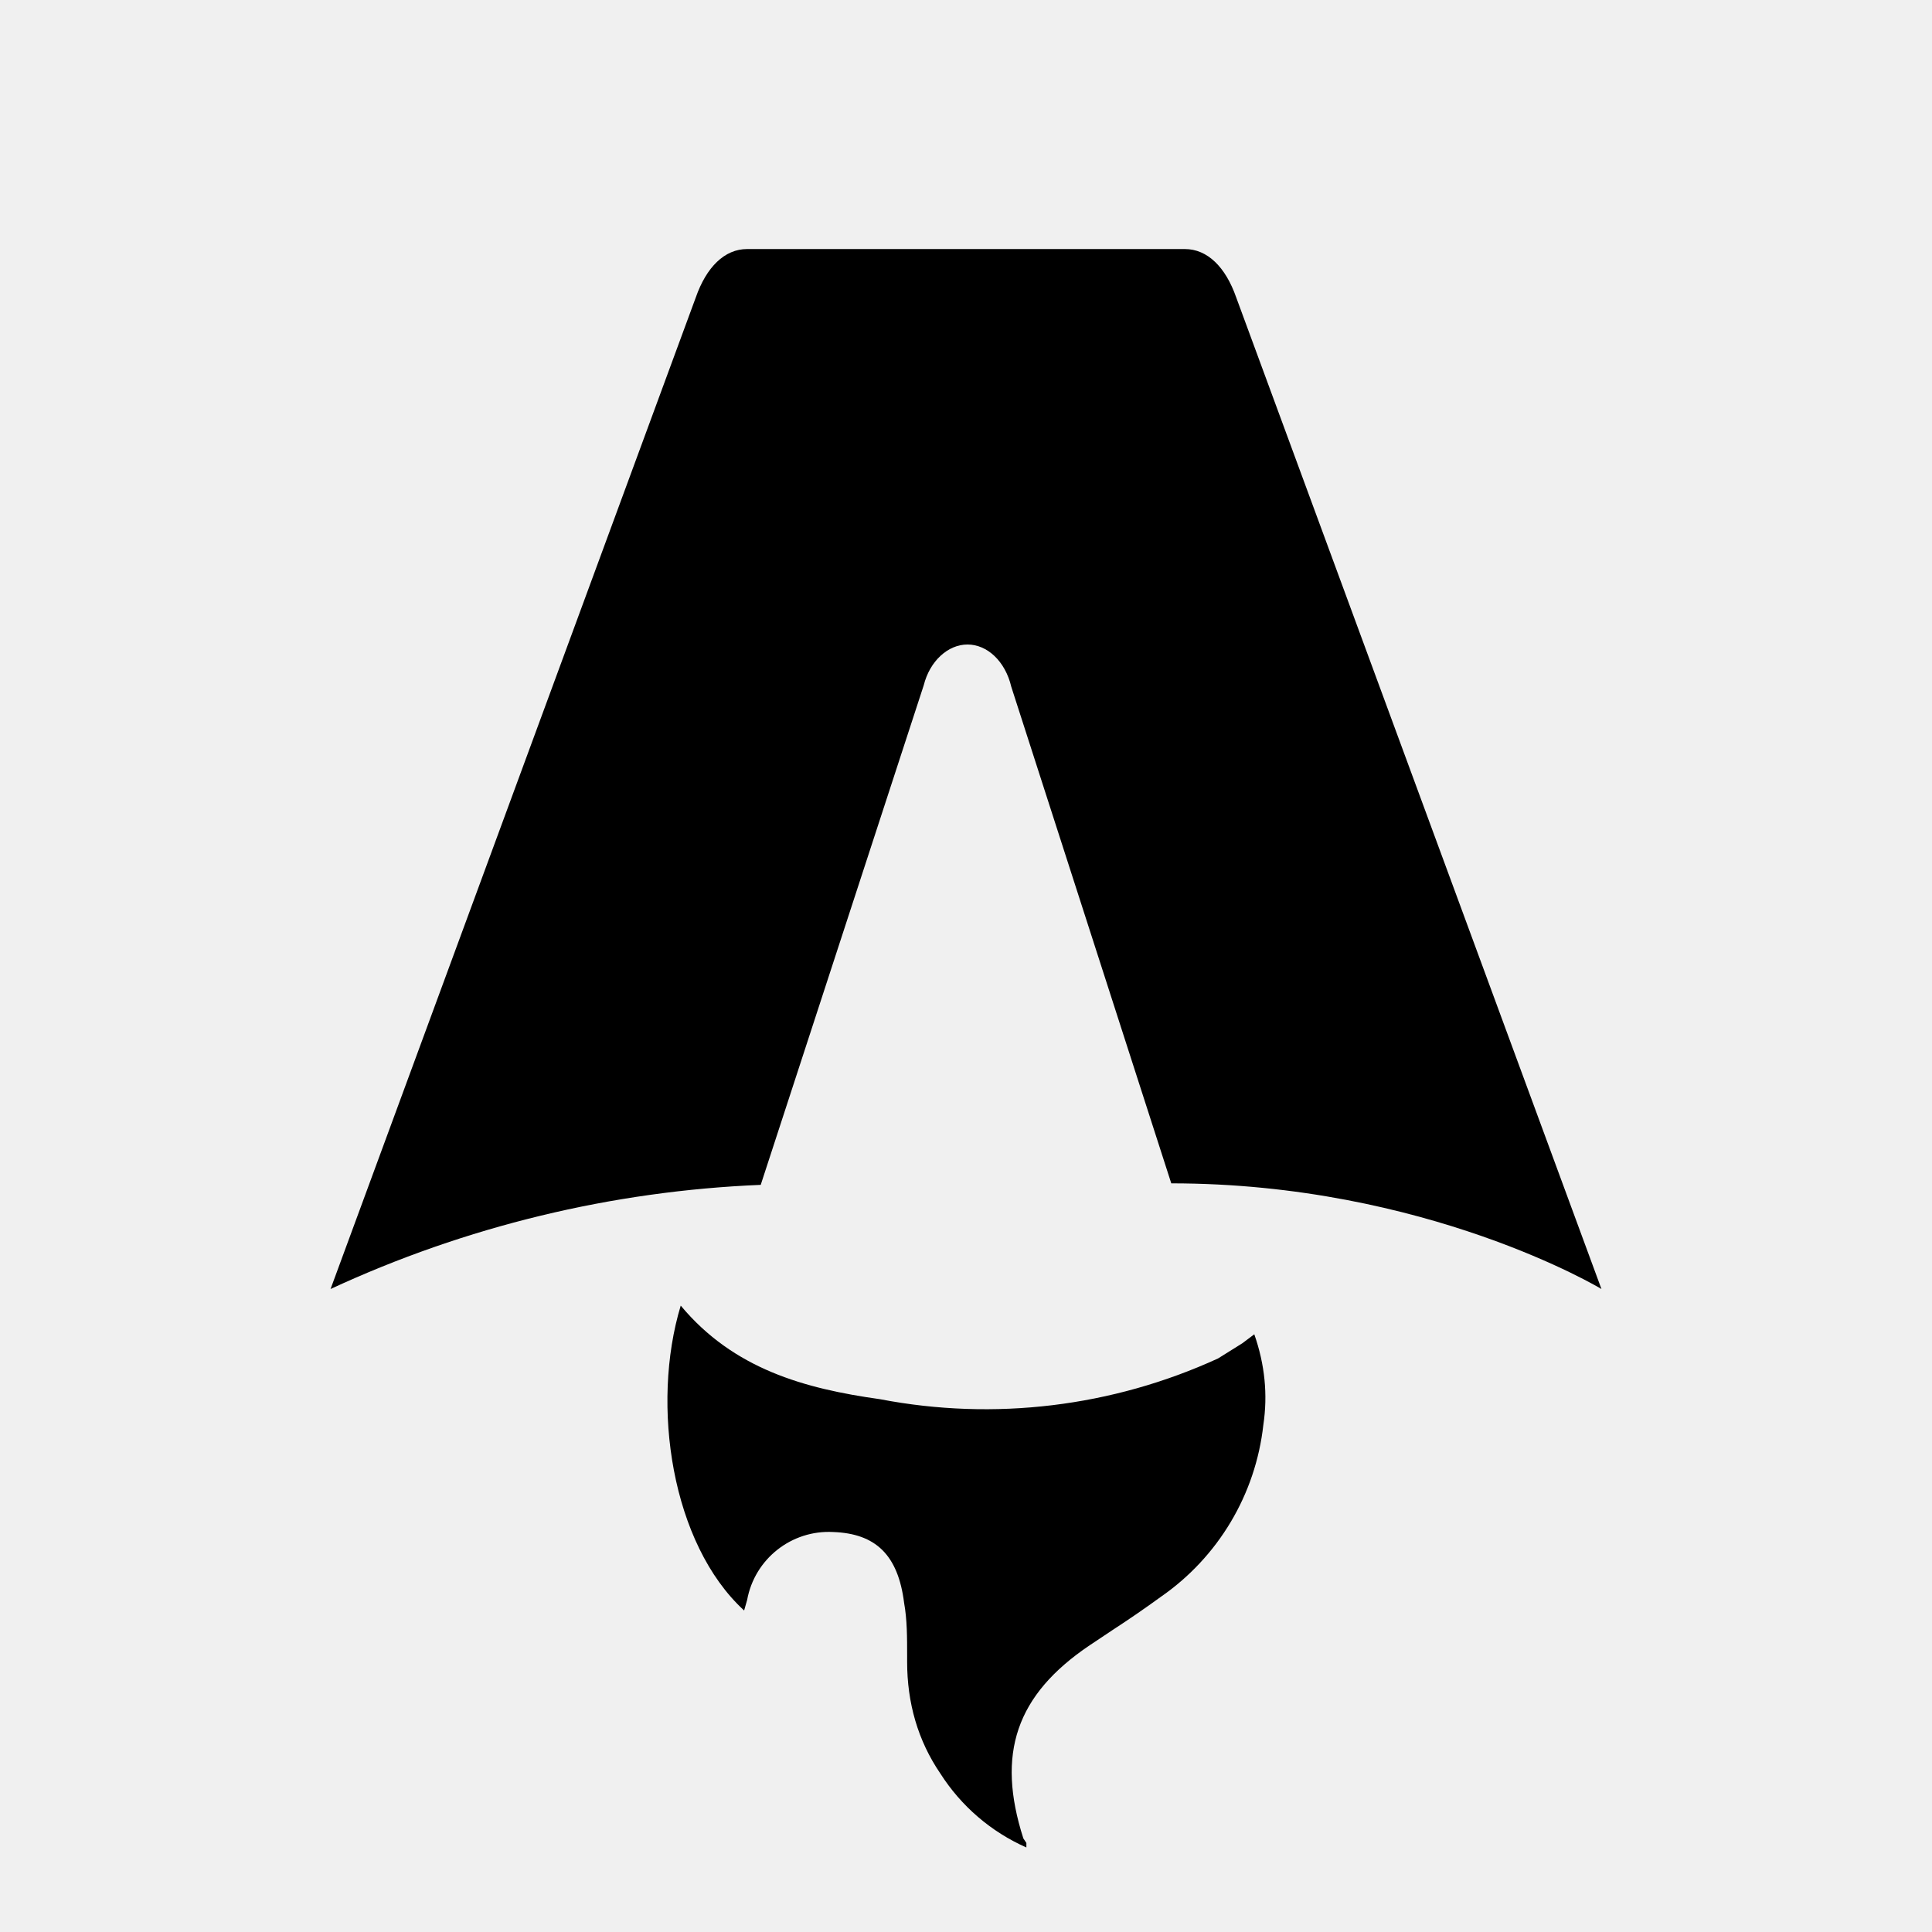
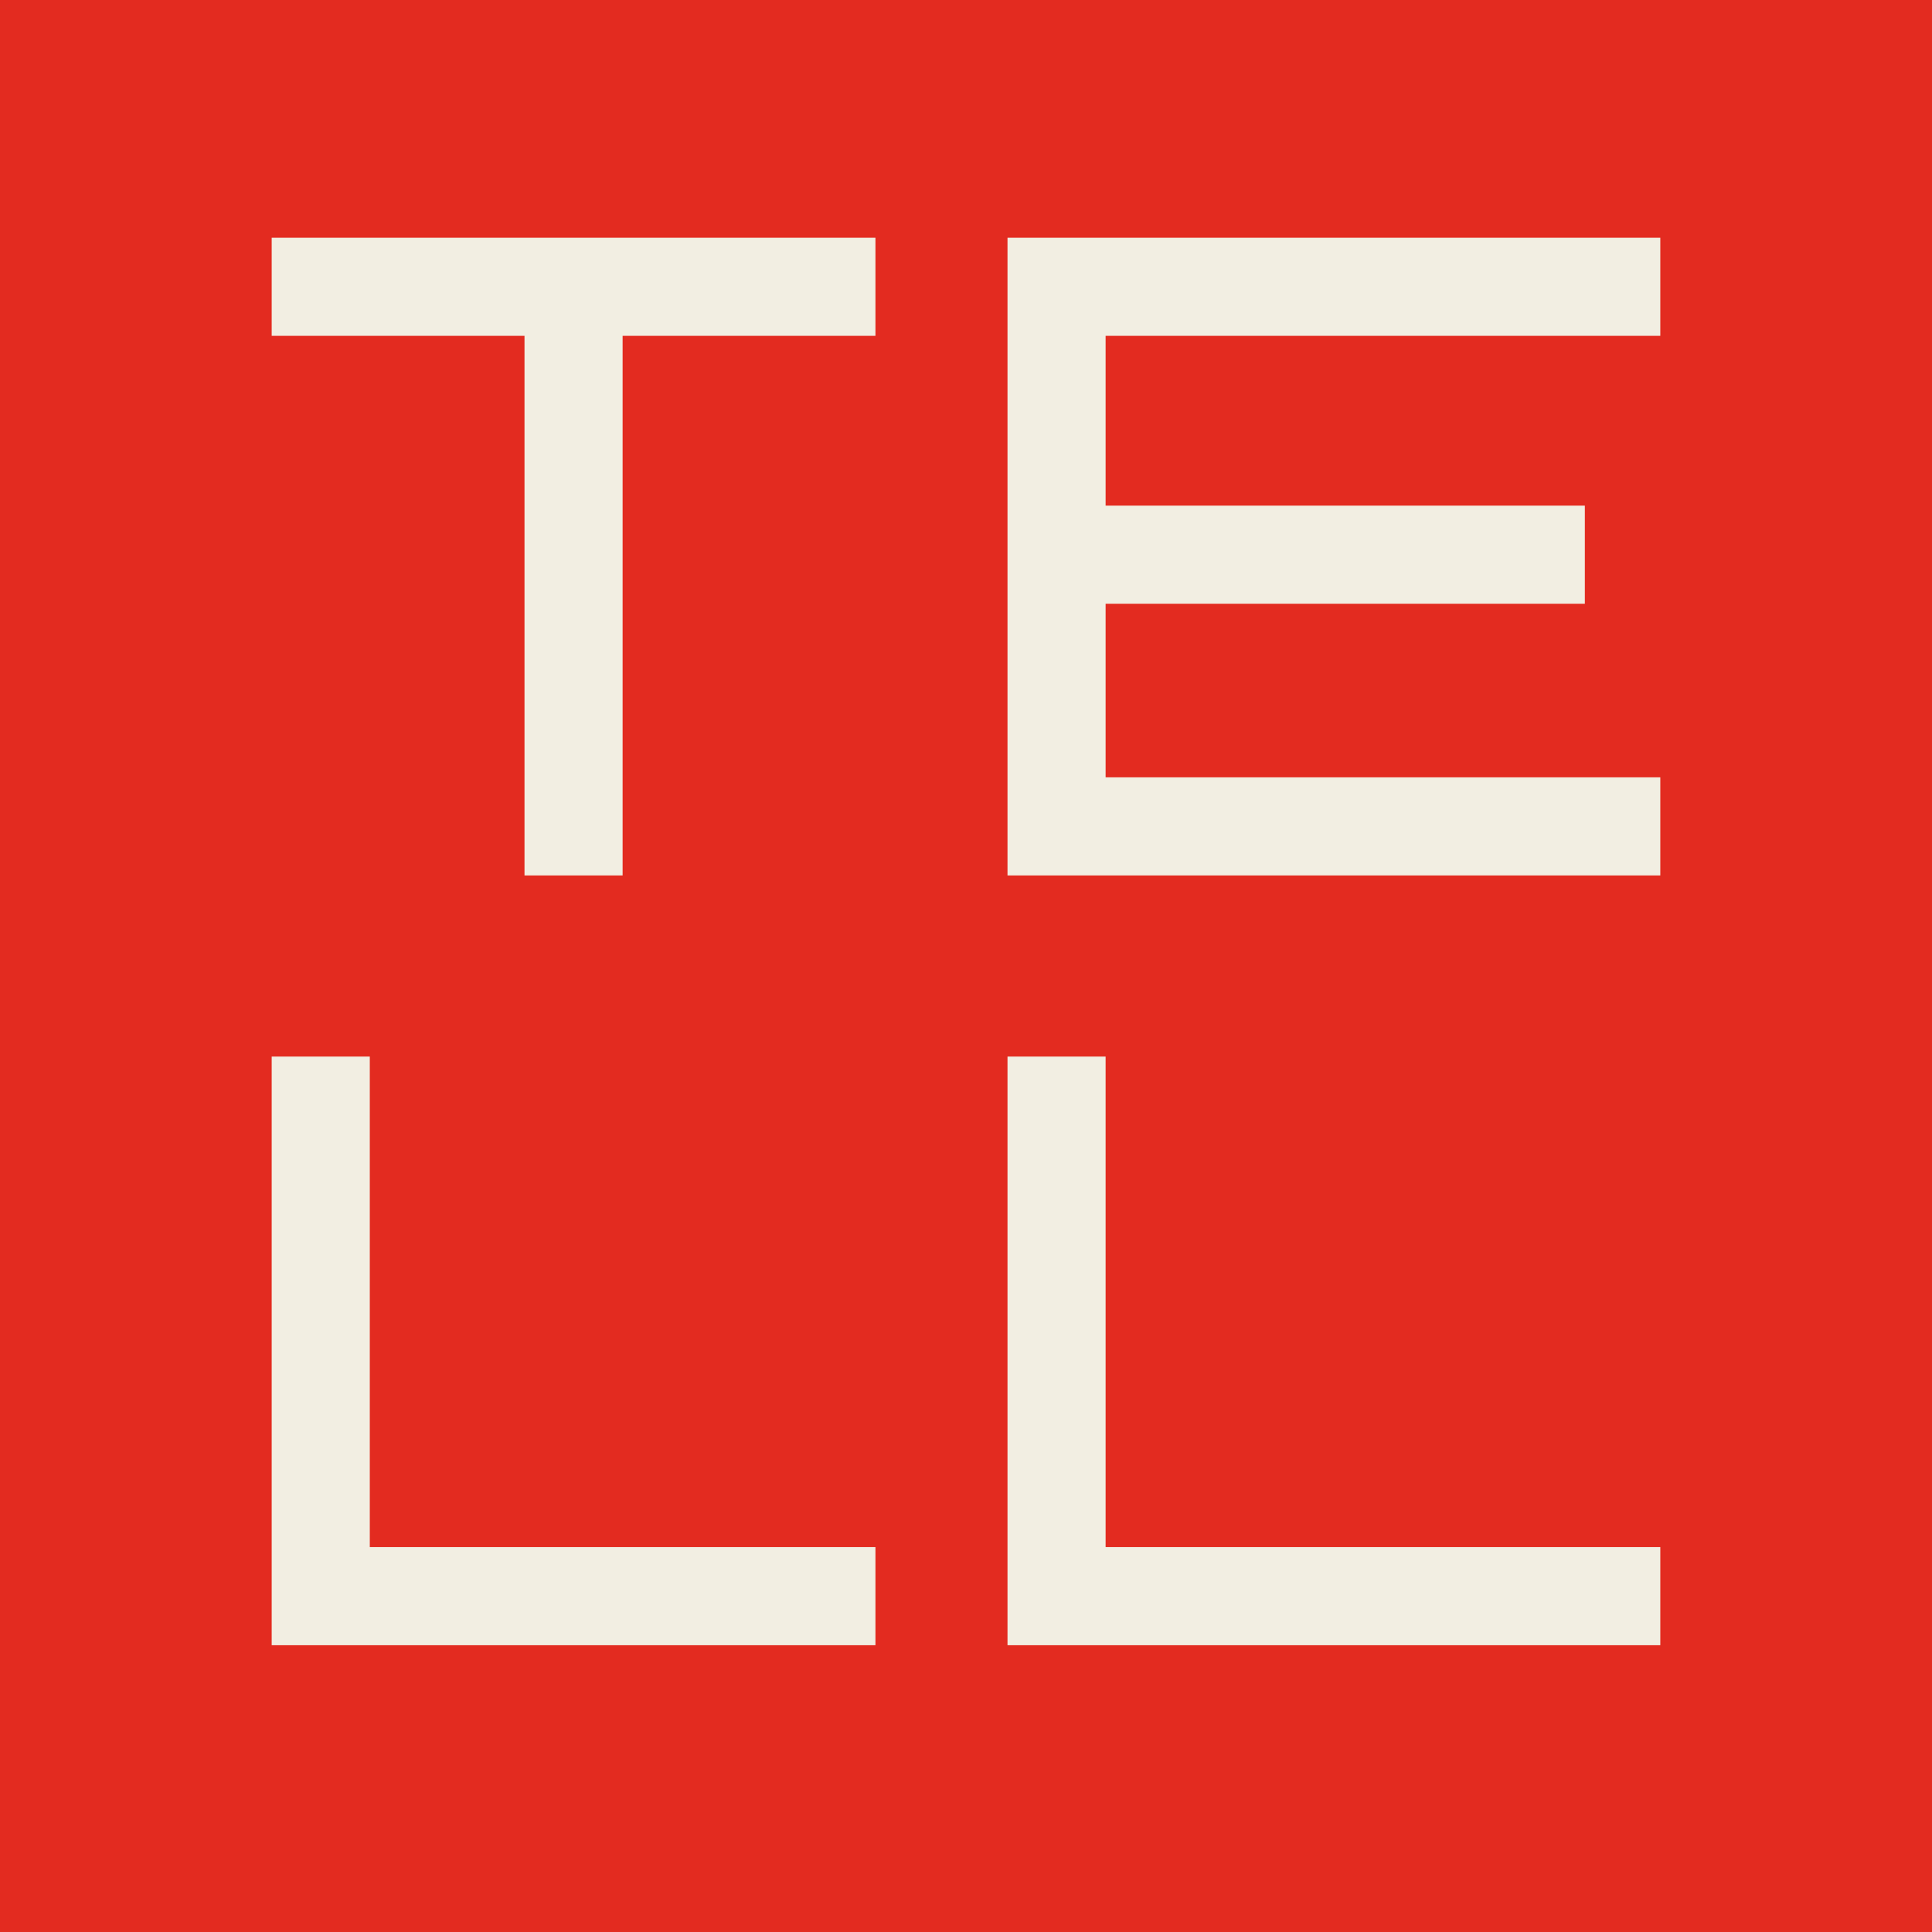
- <svg xmlns="http://www.w3.org/2000/svg" fill="none" viewBox="0 0 128 128">
-   <path d="M50.4 78.5a75.1 75.1 0 0 0-28.5 6.9l24.2-65.7c.7-2 1.9-3.2 3.4-3.2h29c1.5 0 2.7 1.2 3.4 3.2l24.2 65.7s-11.6-7-28.5-7L67 45.5c-.4-1.7-1.6-2.8-2.9-2.8-1.3 0-2.5 1.1-2.9 2.7L50.4 78.5Zm-1.1 28.2Zm-4.2-20.2c-2 6.6-.6 15.8 4.2 20.2a17.5 17.5 0 0 1 .2-.7 5.5 5.5 0 0 1 5.7-4.5c2.8.1 4.3 1.5 4.7 4.7.2 1.1.2 2.3.2 3.5v.4c0 2.7.7 5.2 2.2 7.4a13 13 0 0 0 5.7 4.9v-.3l-.2-.3c-1.8-5.6-.5-9.5 4.4-12.8l1.5-1a73 73 0 0 0 3.2-2.2 16 16 0 0 0 6.8-11.4c.3-2 .1-4-.6-6l-.8.6-1.6 1a37 37 0 0 1-22.4 2.7c-5-.7-9.7-2-13.2-6.2Z" />
-   <style>
-         path { fill: #000; }
-         @media (prefers-color-scheme: dark) {
-             path { fill: #FFF; }
-         }
-     </style>
+ <svg xmlns="http://www.w3.org/2000/svg" viewBox="0 0 512 512">
+   <rect width="512" height="512" fill="#e32b20" />
+   <g fill="#f2eee2">
+     <path d="M72 63H232V89H165V232H139V89H72Z" />
+     <path d="M267 63H440V89H293V134H420V160H293V206H440V232H267Z" />
+     <path d="M72 280H98V410H232V436H72Z" />
+     <path d="M267 280H293V410H440V436H267Z" />
+   </g>
</svg>
